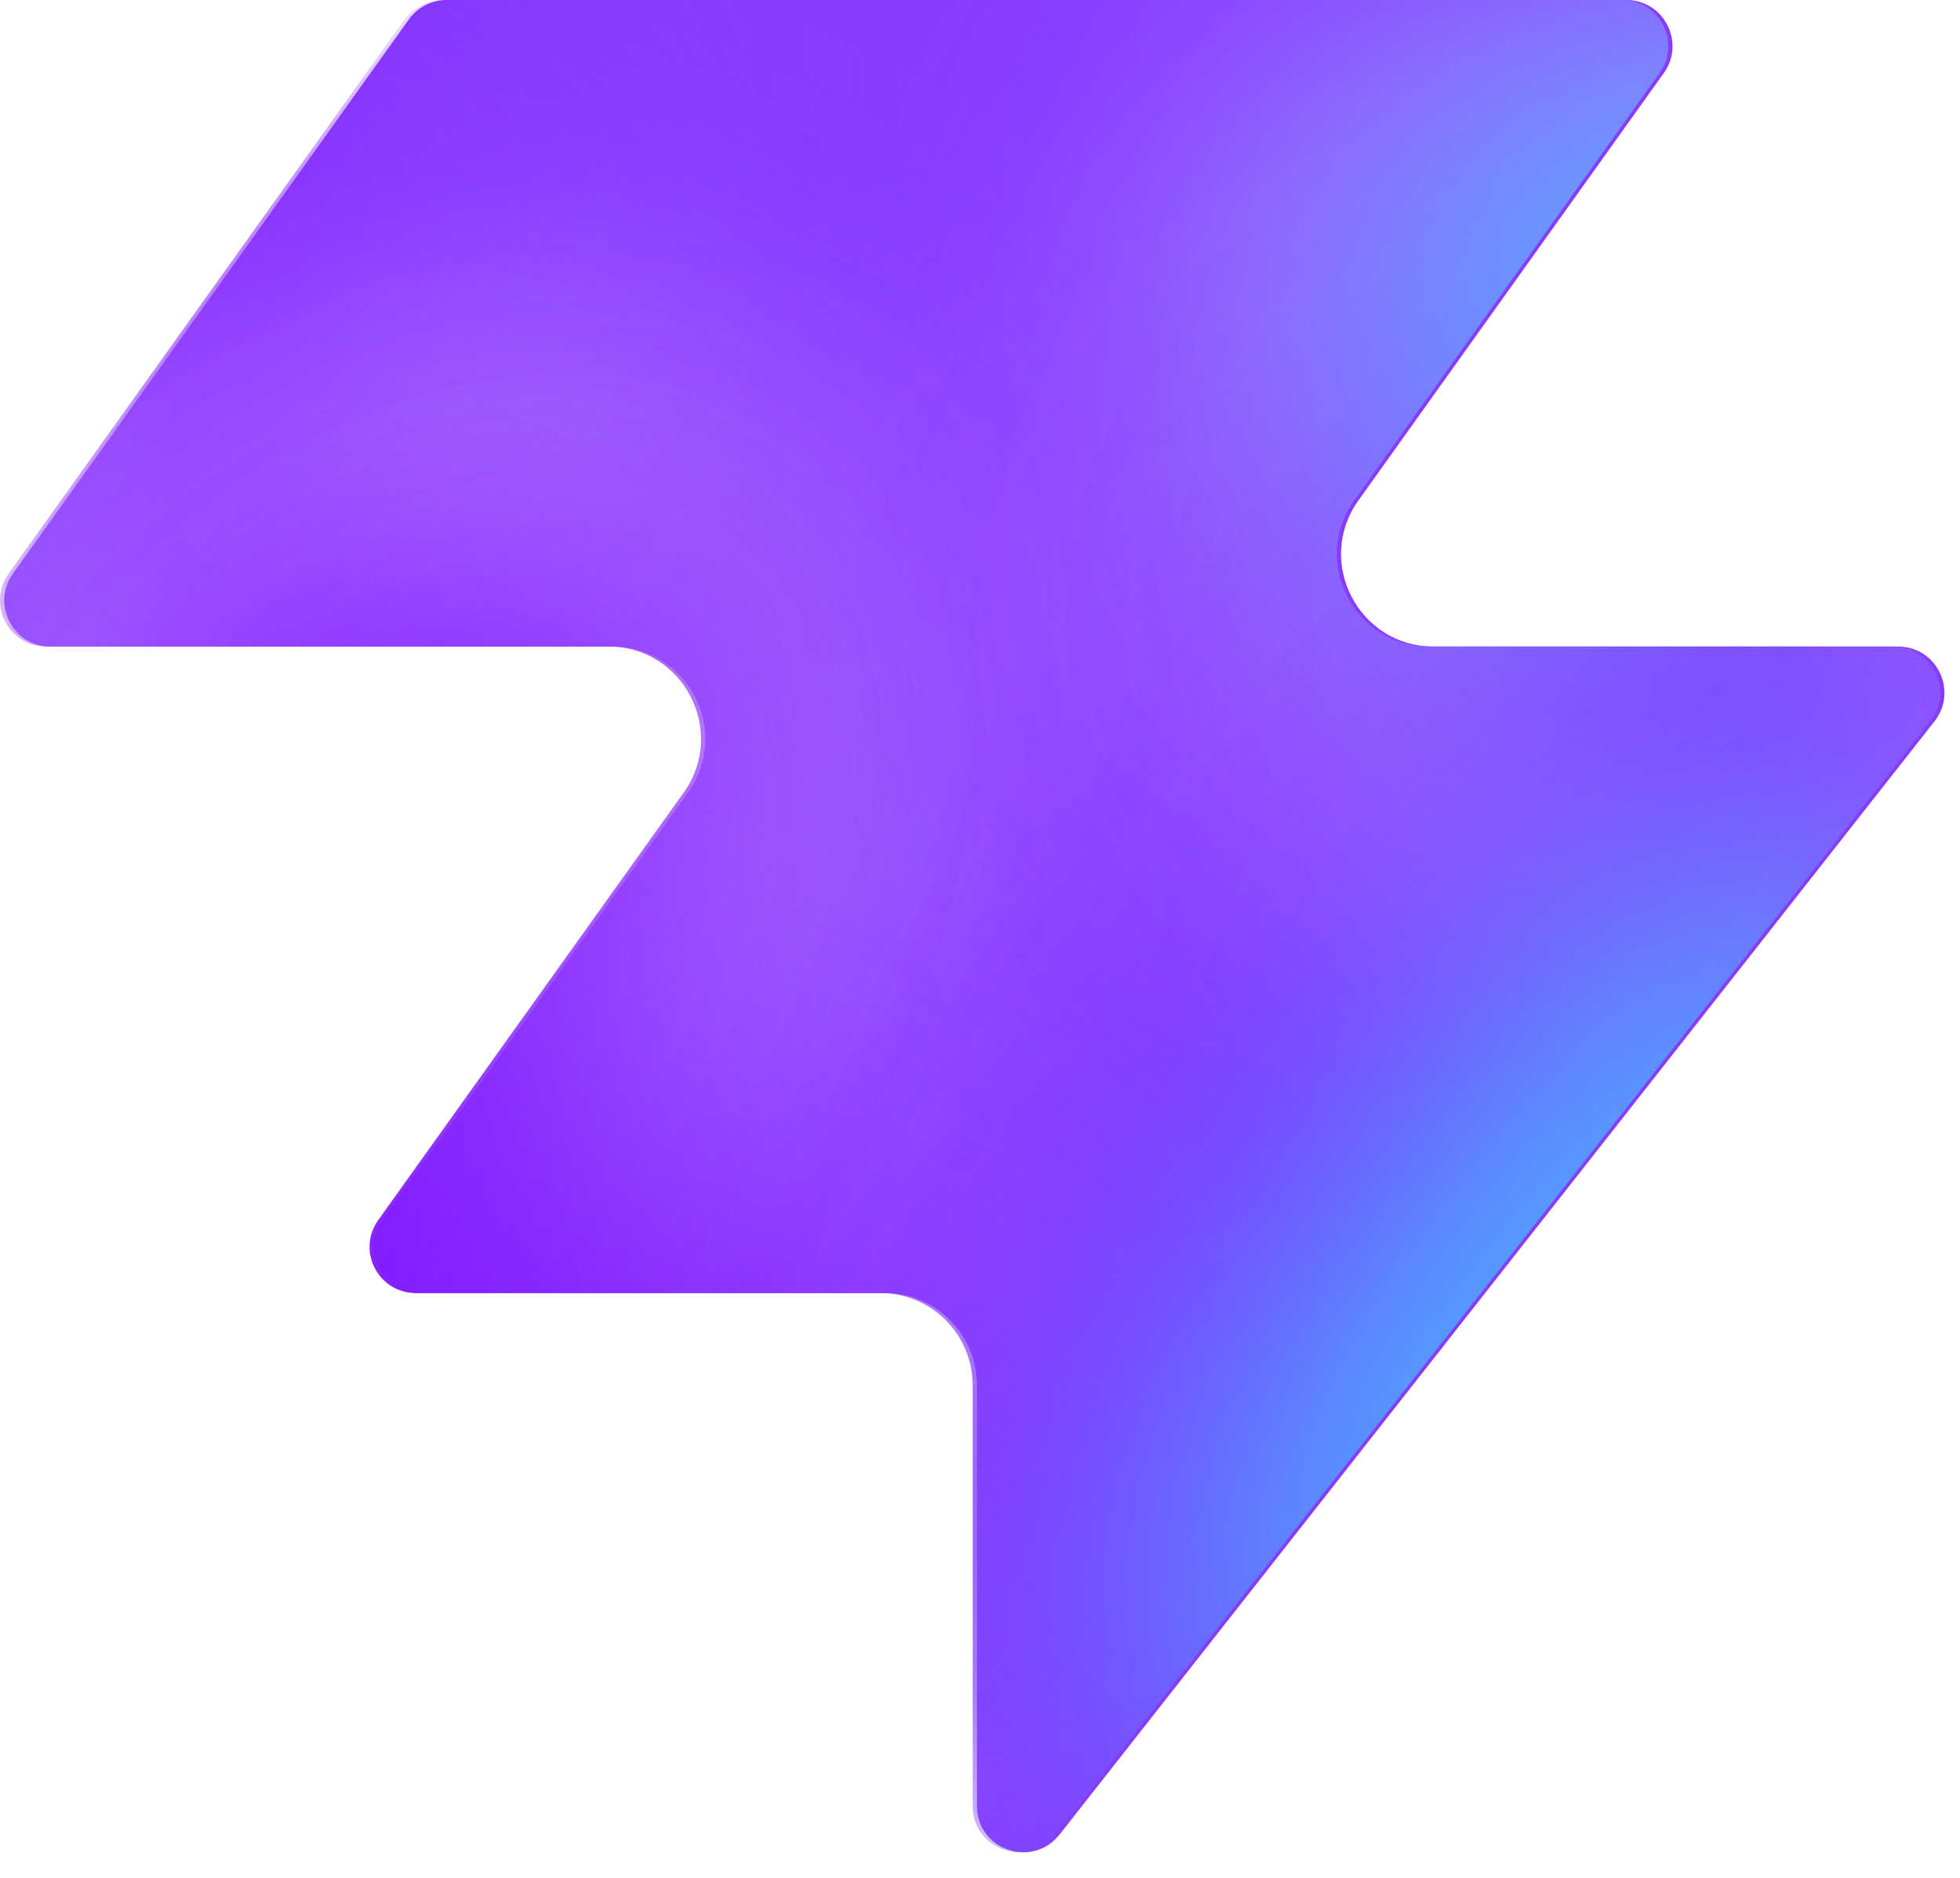
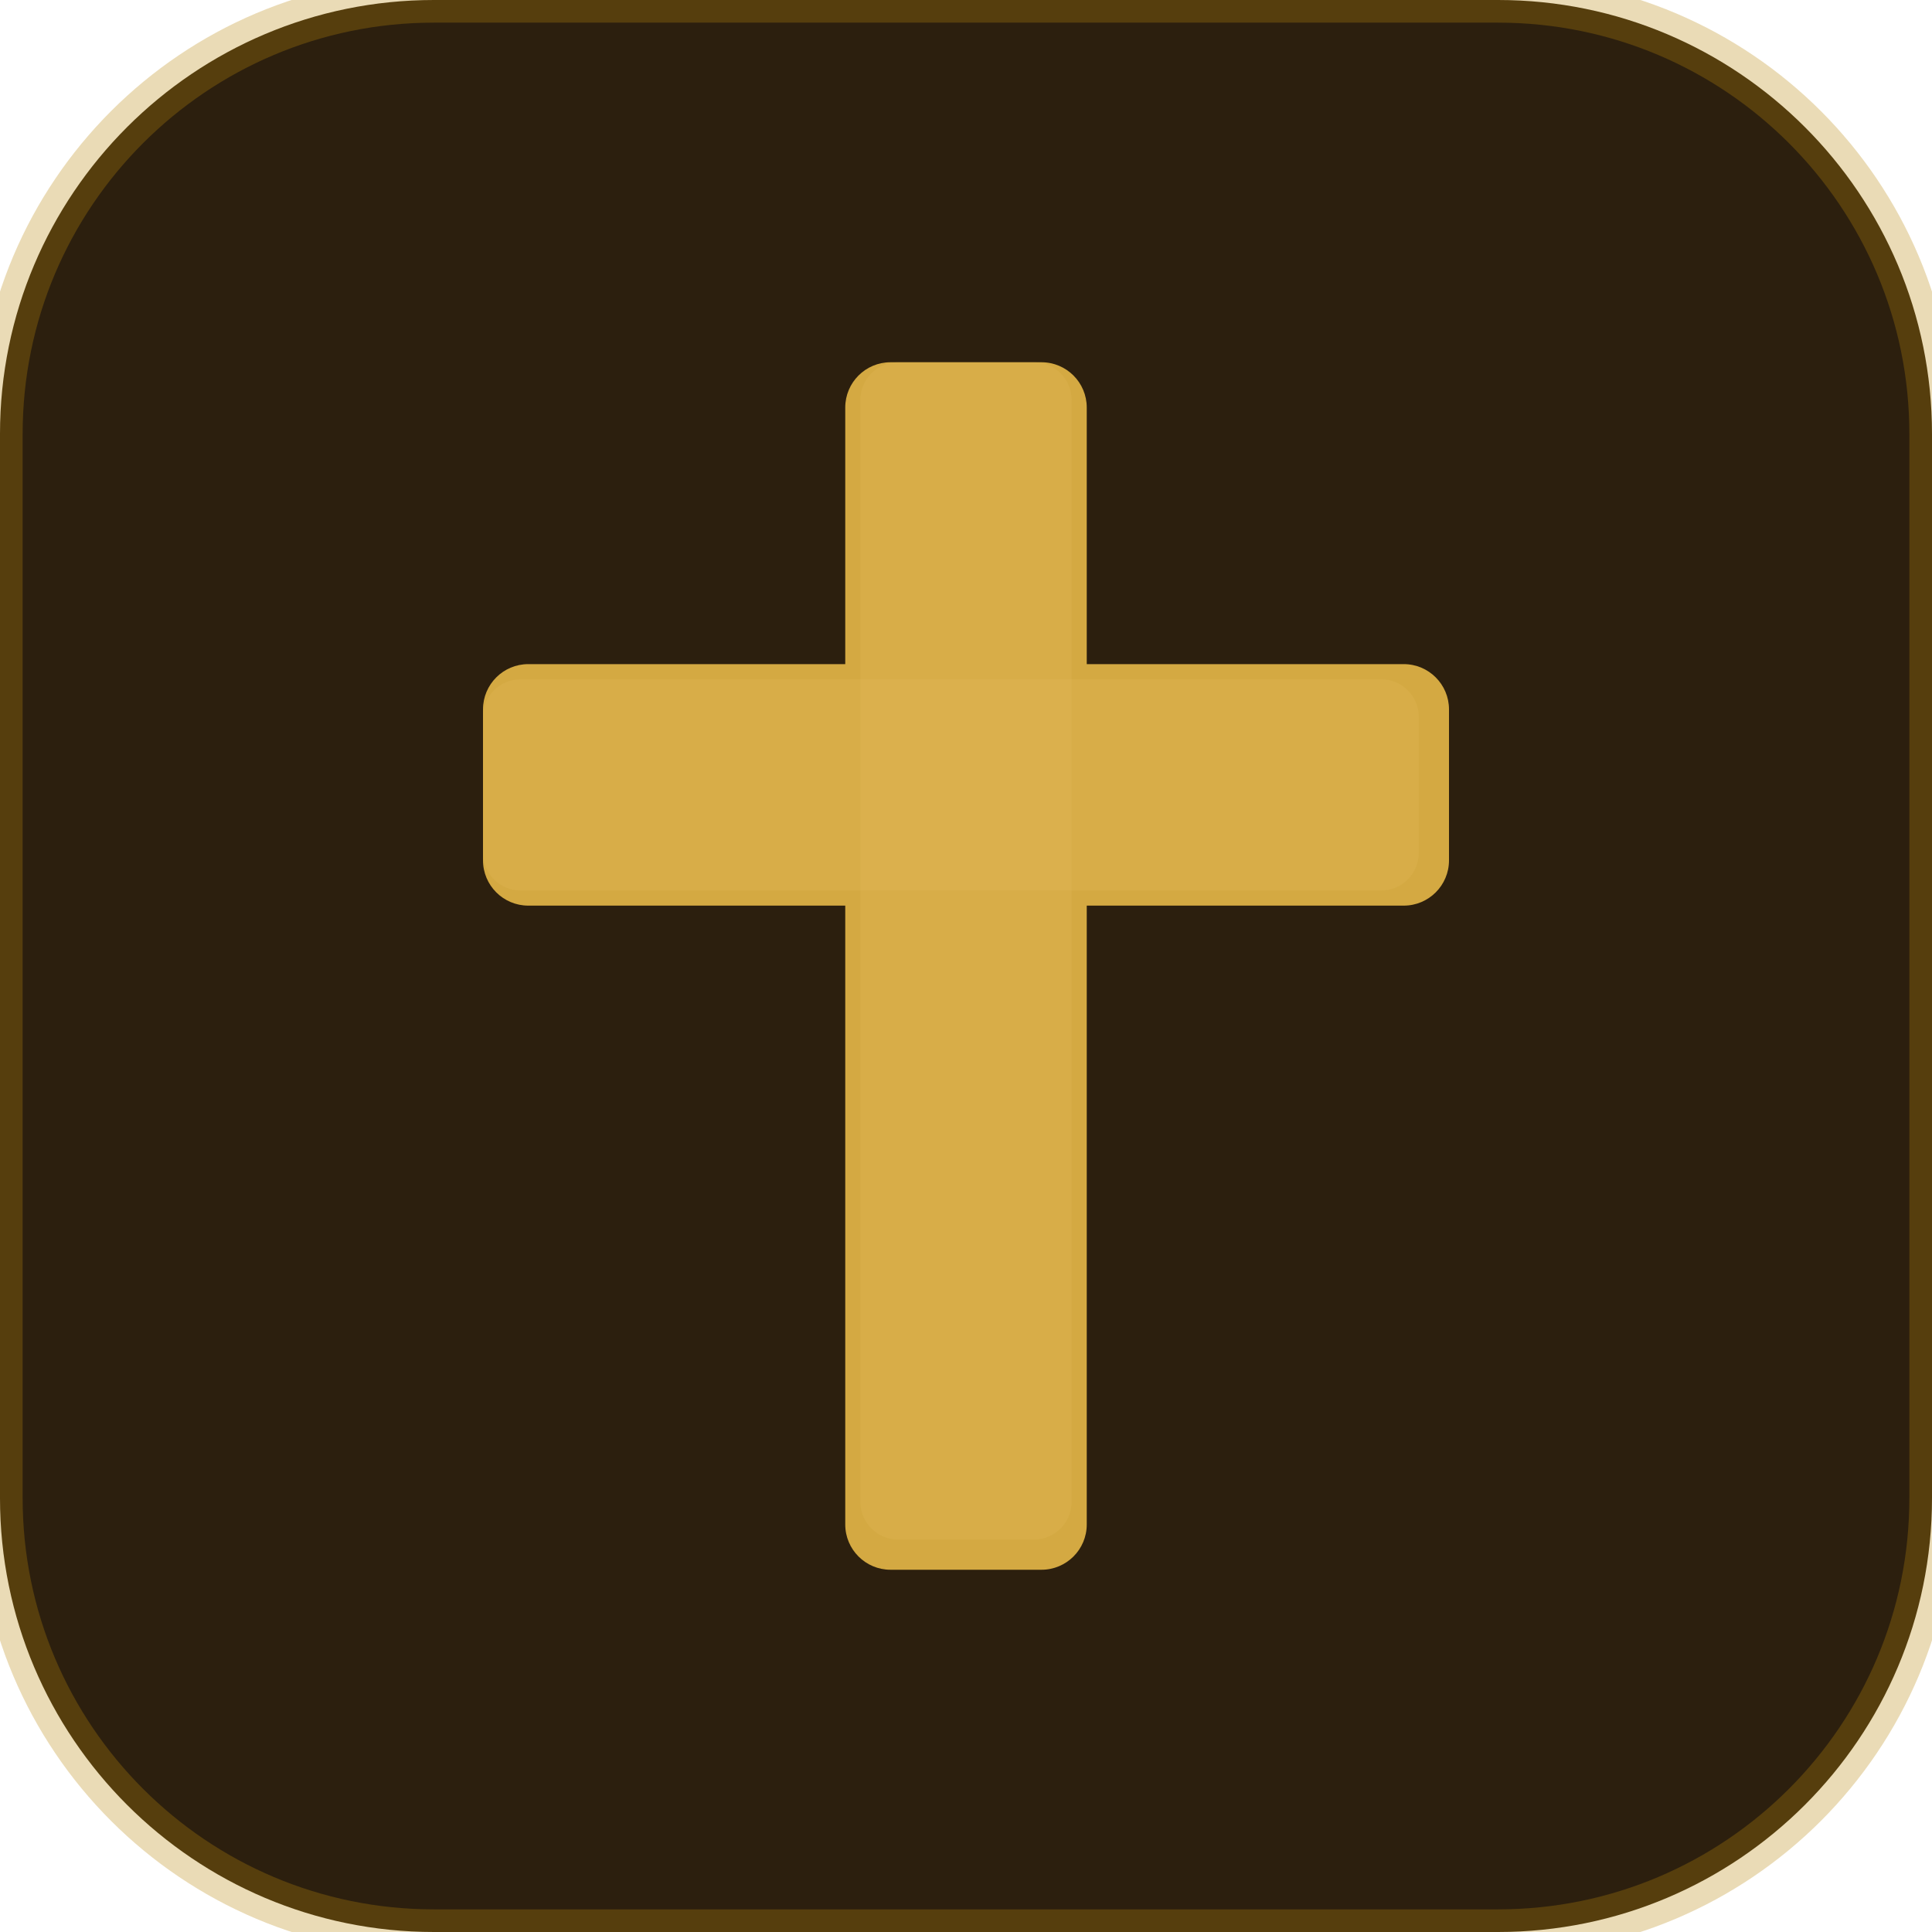
- <svg xmlns="http://www.w3.org/2000/svg" width="48" height="46" fill="none" viewBox="0 0 48 46">
-   <path fill="#863bff" d="M25.946 44.938c-.664.845-2.021.375-2.021-.698V33.937a2.26 2.26 0 0 0-2.262-2.262H10.287c-.92 0-1.456-1.04-.92-1.788l7.48-10.471c1.07-1.497 0-3.578-1.842-3.578H1.237c-.92 0-1.456-1.04-.92-1.788L10.013.474c.214-.297.556-.474.92-.474h28.894c.92 0 1.456 1.04.92 1.788l-7.48 10.471c-1.07 1.498 0 3.579 1.842 3.579h11.377c.943 0 1.473 1.088.89 1.83L25.947 44.94z" style="fill:#863bff;fill:color(display-p3 .525 .23 1);fill-opacity:1" />
-   <mask id="a" width="48" height="46" x="0" y="0" maskUnits="userSpaceOnUse" style="mask-type:alpha">
-     <path fill="#000" d="M25.842 44.938c-.664.844-2.021.375-2.021-.698V33.937a2.26 2.26 0 0 0-2.262-2.262H10.183c-.92 0-1.456-1.04-.92-1.788l7.48-10.471c1.07-1.498 0-3.579-1.842-3.579H1.133c-.92 0-1.456-1.04-.92-1.787L9.91.473c.214-.297.556-.474.92-.474h28.894c.92 0 1.456 1.04.92 1.788l-7.48 10.471c-1.07 1.498 0 3.578 1.842 3.578h11.377c.943 0 1.473 1.088.89 1.832L25.843 44.94z" style="fill:#000;fill-opacity:1" />
-   </mask>
-   <g mask="url(#a)">
-     <g filter="url(#b)">
-       <ellipse cx="5.508" cy="14.704" fill="#ede6ff" rx="5.508" ry="14.704" style="fill:#ede6ff;fill:color(display-p3 .927 .903 1);fill-opacity:1" transform="matrix(.00324 1 1 -.00324 -4.47 31.516)" />
-     </g>
-     <g filter="url(#c)">
-       <ellipse cx="10.399" cy="29.851" fill="#ede6ff" rx="10.399" ry="29.851" style="fill:#ede6ff;fill:color(display-p3 .927 .903 1);fill-opacity:1" transform="matrix(.00324 1 1 -.00324 -39.328 7.883)" />
-     </g>
-     <g filter="url(#d)">
-       <ellipse cx="5.508" cy="30.487" fill="#7e14ff" rx="5.508" ry="30.487" style="fill:#7e14ff;fill:color(display-p3 .492 .077 1);fill-opacity:1" transform="rotate(89.814 -25.913 -14.639)scale(1 -1)" />
-     </g>
-     <g filter="url(#e)">
-       <ellipse cx="5.508" cy="30.599" fill="#7e14ff" rx="5.508" ry="30.599" style="fill:#7e14ff;fill:color(display-p3 .492 .077 1);fill-opacity:1" transform="rotate(89.814 -32.644 -3.334)scale(1 -1)" />
-     </g>
-     <g filter="url(#f)">
-       <ellipse cx="5.508" cy="30.599" fill="#7e14ff" rx="5.508" ry="30.599" style="fill:#7e14ff;fill:color(display-p3 .492 .077 1);fill-opacity:1" transform="matrix(.00324 1 1 -.00324 -34.34 30.47)" />
-     </g>
-     <g filter="url(#g)">
-       <ellipse cx="14.072" cy="22.078" fill="#ede6ff" rx="14.072" ry="22.078" style="fill:#ede6ff;fill:color(display-p3 .927 .903 1);fill-opacity:1" transform="rotate(93.35 24.506 48.493)scale(-1 1)" />
-     </g>
-     <g filter="url(#h)">
-       <ellipse cx="3.47" cy="21.501" fill="#7e14ff" rx="3.47" ry="21.501" style="fill:#7e14ff;fill:color(display-p3 .492 .077 1);fill-opacity:1" transform="rotate(89.009 28.708 47.59)scale(-1 1)" />
-     </g>
-     <g filter="url(#i)">
-       <ellipse cx="3.47" cy="21.501" fill="#7e14ff" rx="3.47" ry="21.501" style="fill:#7e14ff;fill:color(display-p3 .492 .077 1);fill-opacity:1" transform="rotate(89.009 28.708 47.59)scale(-1 1)" />
-     </g>
-     <g filter="url(#j)">
-       <ellipse cx=".387" cy="8.972" fill="#7e14ff" rx="4.407" ry="29.108" style="fill:#7e14ff;fill:color(display-p3 .492 .077 1);fill-opacity:1" transform="rotate(39.51 .387 8.972)" />
-     </g>
-     <g filter="url(#k)">
-       <ellipse cx="47.523" cy="-6.092" fill="#7e14ff" rx="4.407" ry="29.108" style="fill:#7e14ff;fill:color(display-p3 .492 .077 1);fill-opacity:1" transform="rotate(37.892 47.523 -6.092)" />
-     </g>
-     <g filter="url(#l)">
-       <ellipse cx="41.412" cy="6.333" fill="#47bfff" rx="5.971" ry="9.665" style="fill:#47bfff;fill:color(display-p3 .28 .748 1);fill-opacity:1" transform="rotate(37.892 41.412 6.333)" />
-     </g>
-     <g filter="url(#m)">
-       <ellipse cx="-1.879" cy="38.332" fill="#7e14ff" rx="4.407" ry="29.108" style="fill:#7e14ff;fill:color(display-p3 .492 .077 1);fill-opacity:1" transform="rotate(37.892 -1.88 38.332)" />
-     </g>
-     <g filter="url(#n)">
-       <ellipse cx="-1.879" cy="38.332" fill="#7e14ff" rx="4.407" ry="29.108" style="fill:#7e14ff;fill:color(display-p3 .492 .077 1);fill-opacity:1" transform="rotate(37.892 -1.88 38.332)" />
-     </g>
-     <g filter="url(#o)">
-       <ellipse cx="35.651" cy="29.907" fill="#7e14ff" rx="4.407" ry="29.108" style="fill:#7e14ff;fill:color(display-p3 .492 .077 1);fill-opacity:1" transform="rotate(37.892 35.651 29.907)" />
-     </g>
-     <g filter="url(#p)">
-       <ellipse cx="38.418" cy="32.4" fill="#47bfff" rx="5.971" ry="15.297" style="fill:#47bfff;fill:color(display-p3 .28 .748 1);fill-opacity:1" transform="rotate(37.892 38.418 32.4)" />
-     </g>
-   </g>
-   <defs>
-     <filter id="b" width="60.045" height="41.654" x="-19.77" y="16.149" color-interpolation-filters="sRGB" filterUnits="userSpaceOnUse">
-       <feFlood flood-opacity="0" result="BackgroundImageFix" />
-       <feBlend in="SourceGraphic" in2="BackgroundImageFix" result="shape" />
-       <feGaussianBlur result="effect1_foregroundBlur_2002_17158" stdDeviation="7.659" />
-     </filter>
-     <filter id="c" width="90.34" height="51.437" x="-54.613" y="-7.533" color-interpolation-filters="sRGB" filterUnits="userSpaceOnUse">
-       <feFlood flood-opacity="0" result="BackgroundImageFix" />
-       <feBlend in="SourceGraphic" in2="BackgroundImageFix" result="shape" />
-       <feGaussianBlur result="effect1_foregroundBlur_2002_17158" stdDeviation="7.659" />
-     </filter>
-     <filter id="d" width="79.355" height="29.4" x="-49.64" y="2.03" color-interpolation-filters="sRGB" filterUnits="userSpaceOnUse">
-       <feFlood flood-opacity="0" result="BackgroundImageFix" />
-       <feBlend in="SourceGraphic" in2="BackgroundImageFix" result="shape" />
-       <feGaussianBlur result="effect1_foregroundBlur_2002_17158" stdDeviation="4.596" />
-     </filter>
-     <filter id="e" width="79.579" height="29.4" x="-45.045" y="20.029" color-interpolation-filters="sRGB" filterUnits="userSpaceOnUse">
-       <feFlood flood-opacity="0" result="BackgroundImageFix" />
-       <feBlend in="SourceGraphic" in2="BackgroundImageFix" result="shape" />
-       <feGaussianBlur result="effect1_foregroundBlur_2002_17158" stdDeviation="4.596" />
-     </filter>
-     <filter id="f" width="79.579" height="29.4" x="-43.513" y="21.178" color-interpolation-filters="sRGB" filterUnits="userSpaceOnUse">
-       <feFlood flood-opacity="0" result="BackgroundImageFix" />
-       <feBlend in="SourceGraphic" in2="BackgroundImageFix" result="shape" />
-       <feGaussianBlur result="effect1_foregroundBlur_2002_17158" stdDeviation="4.596" />
-     </filter>
-     <filter id="g" width="74.749" height="58.852" x="15.756" y="-17.901" color-interpolation-filters="sRGB" filterUnits="userSpaceOnUse">
-       <feFlood flood-opacity="0" result="BackgroundImageFix" />
-       <feBlend in="SourceGraphic" in2="BackgroundImageFix" result="shape" />
-       <feGaussianBlur result="effect1_foregroundBlur_2002_17158" stdDeviation="7.659" />
-     </filter>
-     <filter id="h" width="61.377" height="25.362" x="23.548" y="2.284" color-interpolation-filters="sRGB" filterUnits="userSpaceOnUse">
-       <feFlood flood-opacity="0" result="BackgroundImageFix" />
-       <feBlend in="SourceGraphic" in2="BackgroundImageFix" result="shape" />
-       <feGaussianBlur result="effect1_foregroundBlur_2002_17158" stdDeviation="4.596" />
-     </filter>
-     <filter id="i" width="61.377" height="25.362" x="23.548" y="2.284" color-interpolation-filters="sRGB" filterUnits="userSpaceOnUse">
-       <feFlood flood-opacity="0" result="BackgroundImageFix" />
-       <feBlend in="SourceGraphic" in2="BackgroundImageFix" result="shape" />
-       <feGaussianBlur result="effect1_foregroundBlur_2002_17158" stdDeviation="4.596" />
-     </filter>
-     <filter id="j" width="56.045" height="63.649" x="-27.636" y="-22.853" color-interpolation-filters="sRGB" filterUnits="userSpaceOnUse">
-       <feFlood flood-opacity="0" result="BackgroundImageFix" />
-       <feBlend in="SourceGraphic" in2="BackgroundImageFix" result="shape" />
-       <feGaussianBlur result="effect1_foregroundBlur_2002_17158" stdDeviation="4.596" />
-     </filter>
-     <filter id="k" width="54.814" height="64.646" x="20.116" y="-38.415" color-interpolation-filters="sRGB" filterUnits="userSpaceOnUse">
-       <feFlood flood-opacity="0" result="BackgroundImageFix" />
-       <feBlend in="SourceGraphic" in2="BackgroundImageFix" result="shape" />
-       <feGaussianBlur result="effect1_foregroundBlur_2002_17158" stdDeviation="4.596" />
-     </filter>
-     <filter id="l" width="33.541" height="35.313" x="24.641" y="-11.323" color-interpolation-filters="sRGB" filterUnits="userSpaceOnUse">
-       <feFlood flood-opacity="0" result="BackgroundImageFix" />
-       <feBlend in="SourceGraphic" in2="BackgroundImageFix" result="shape" />
-       <feGaussianBlur result="effect1_foregroundBlur_2002_17158" stdDeviation="4.596" />
-     </filter>
-     <filter id="m" width="54.814" height="64.646" x="-29.286" y="6.009" color-interpolation-filters="sRGB" filterUnits="userSpaceOnUse">
-       <feFlood flood-opacity="0" result="BackgroundImageFix" />
-       <feBlend in="SourceGraphic" in2="BackgroundImageFix" result="shape" />
-       <feGaussianBlur result="effect1_foregroundBlur_2002_17158" stdDeviation="4.596" />
-     </filter>
-     <filter id="n" width="54.814" height="64.646" x="-29.286" y="6.009" color-interpolation-filters="sRGB" filterUnits="userSpaceOnUse">
-       <feFlood flood-opacity="0" result="BackgroundImageFix" />
-       <feBlend in="SourceGraphic" in2="BackgroundImageFix" result="shape" />
-       <feGaussianBlur result="effect1_foregroundBlur_2002_17158" stdDeviation="4.596" />
-     </filter>
-     <filter id="o" width="54.814" height="64.646" x="8.244" y="-2.416" color-interpolation-filters="sRGB" filterUnits="userSpaceOnUse">
-       <feFlood flood-opacity="0" result="BackgroundImageFix" />
-       <feBlend in="SourceGraphic" in2="BackgroundImageFix" result="shape" />
-       <feGaussianBlur result="effect1_foregroundBlur_2002_17158" stdDeviation="4.596" />
-     </filter>
-     <filter id="p" width="39.409" height="43.623" x="18.713" y="10.588" color-interpolation-filters="sRGB" filterUnits="userSpaceOnUse">
-       <feFlood flood-opacity="0" result="BackgroundImageFix" />
-       <feBlend in="SourceGraphic" in2="BackgroundImageFix" result="shape" />
-       <feGaussianBlur result="effect1_foregroundBlur_2002_17158" stdDeviation="4.596" />
-     </filter>
-   </defs>
+ <svg xmlns="http://www.w3.org/2000/svg" viewBox="0 0 512 512" width="512" height="512">
+   <rect width="512" height="512" rx="115" ry="115" fill="#2C1F0E" />
+   <rect width="512" height="512" rx="115" ry="115" fill="none" stroke="#B8860B" stroke-width="12" stroke-opacity="0.3" />
+   <rect x="224" y="96" width="64" height="320" rx="12" ry="12" fill="#D4A942" />
+   <rect x="128" y="176" width="256" height="64" rx="12" ry="12" fill="#D4A942" />
+   <rect x="228" y="96" width="56" height="312" rx="10" ry="10" fill="#E8C060" fill-opacity="0.2" />
+   <rect x="128" y="180" width="248" height="56" rx="10" ry="10" fill="#E8C060" fill-opacity="0.2" />
</svg>
